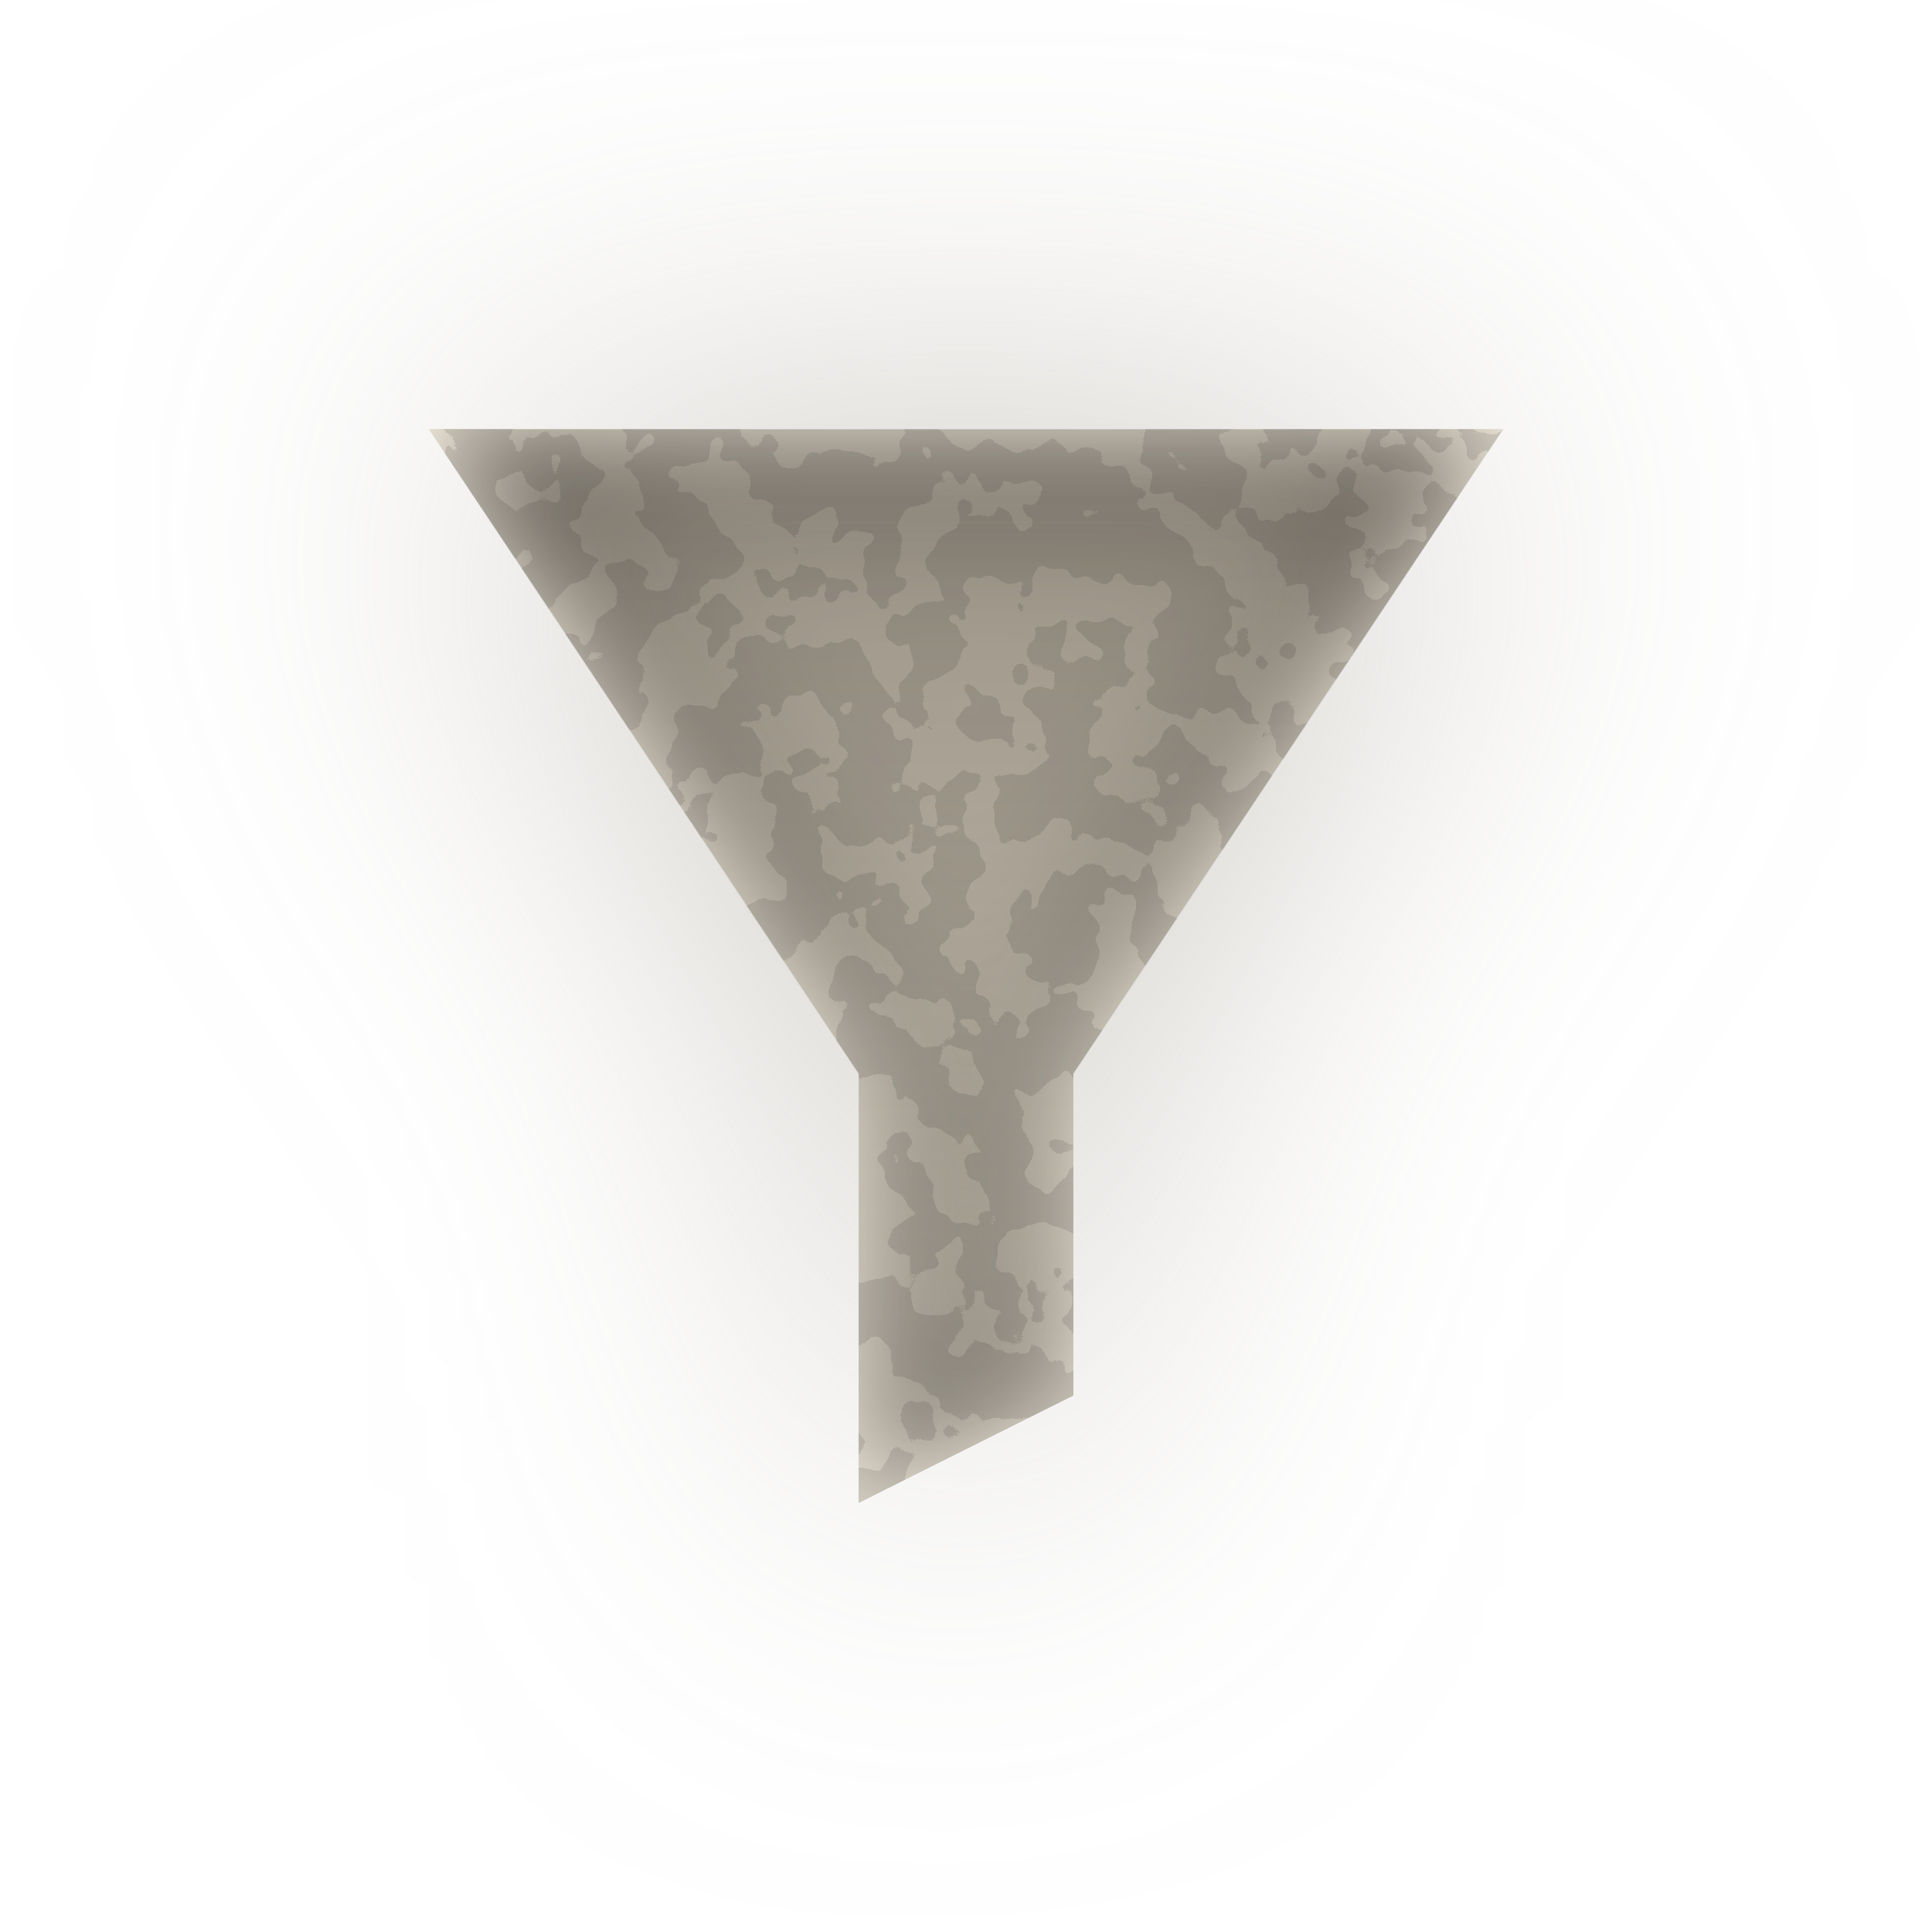
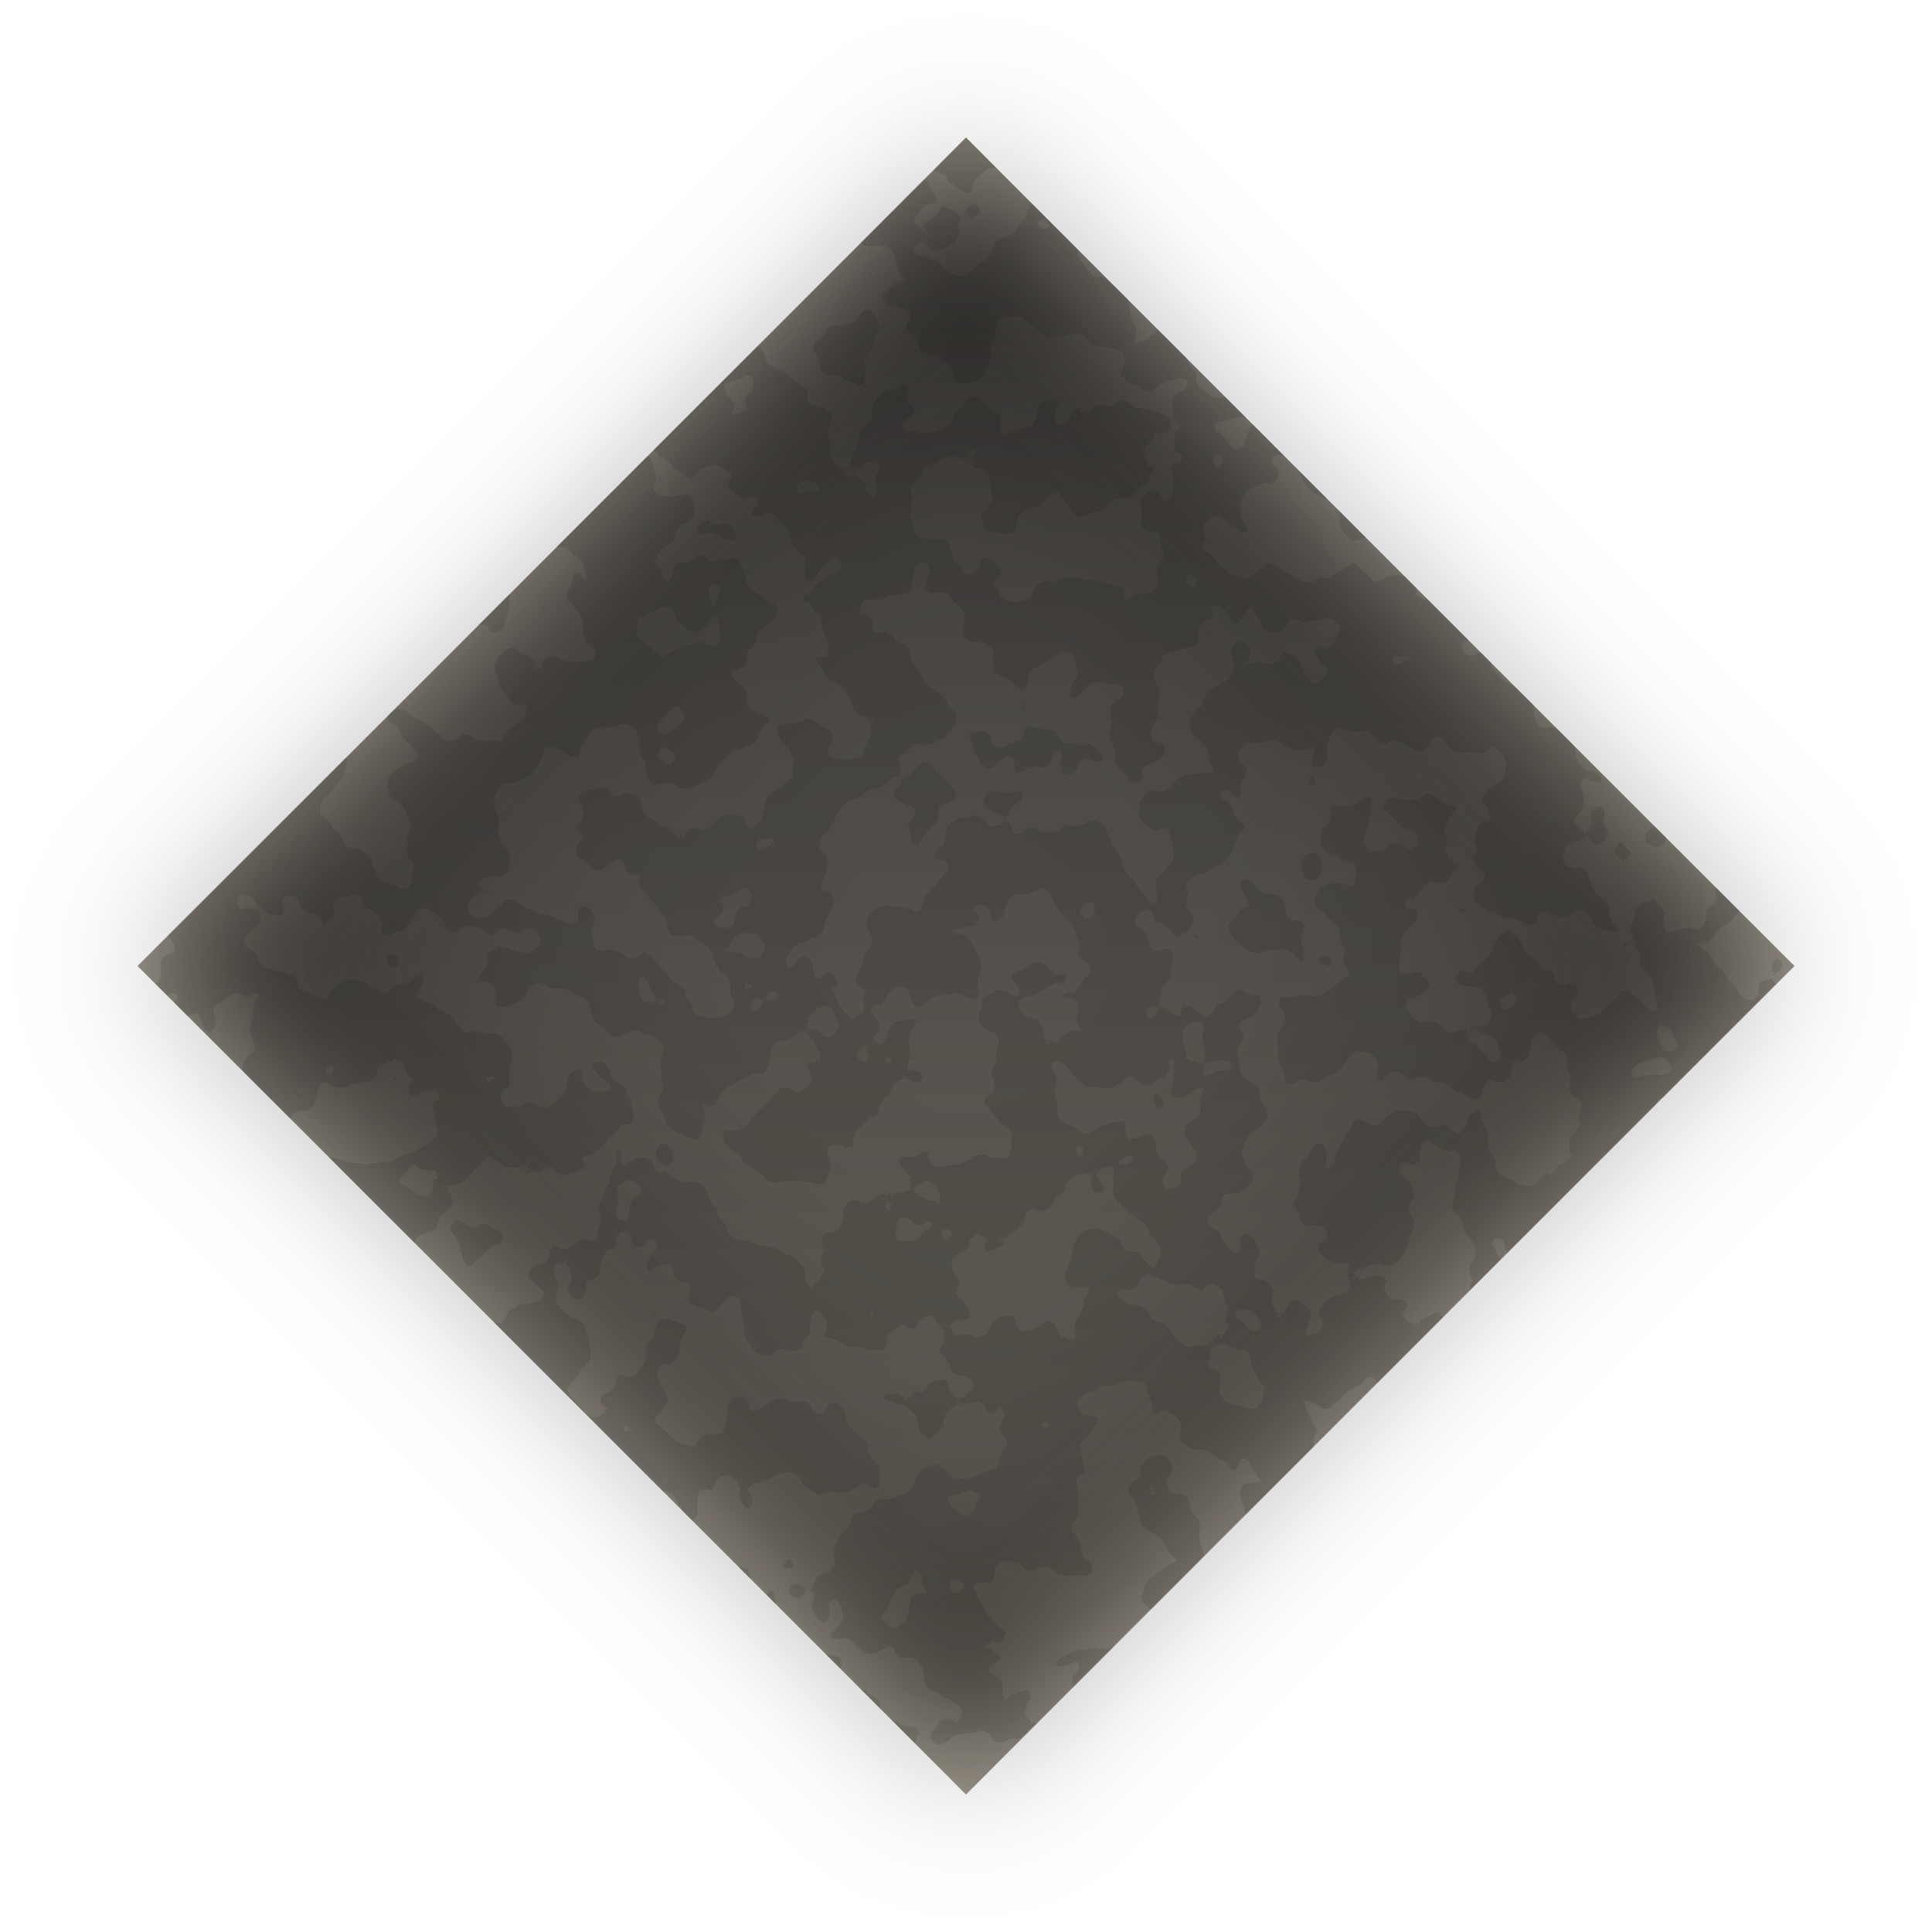
- <svg xmlns="http://www.w3.org/2000/svg" preserveAspectRatio="none" overflow="visible" style="display: block;" width="18" height="18" viewBox="0 0 18 18" fill="none">
-   <g id="icon/filter">
-     <g id="icon/filter/focus" filter="url(#filter0_diin_0_6)">
-       <path d="M10 10V13L8 14V10L4 4H14L10 10Z" fill="url(#paint0_linear_0_6)" />
+ <svg xmlns="http://www.w3.org/2000/svg" preserveAspectRatio="none" overflow="visible" style="display: block;" width="14" height="14" viewBox="0 0 14 14" fill="none">
+   <g id="quest__status">
+     <g id="diamond" filter="url(#filter0_diin_0_225)">
+       <path d="M7 1L13 7L7 13L1 7L7 1Z" fill="url(#paint0_linear_0_225)" />
    </g>
  </g>
  <defs>
-     <filter id="filter0_diin_0_6" x="0" y="0" width="18" height="18" filterUnits="userSpaceOnUse" color-interpolation-filters="sRGB">
+     <filter id="filter0_diin_0_225" x="0" y="0" width="14" height="14" filterUnits="userSpaceOnUse" color-interpolation-filters="sRGB">
      <feFlood flood-opacity="0" result="BackgroundImageFix" />
      <feColorMatrix in="SourceAlpha" type="matrix" values="0 0 0 0 0 0 0 0 0 0 0 0 0 0 0 0 0 0 127 0" result="hardAlpha" />
      <feOffset />
-       <feGaussianBlur stdDeviation="2" />
+       <feGaussianBlur stdDeviation="0.5" />
      <feComposite in2="hardAlpha" operator="out" />
-       <feColorMatrix type="matrix" values="0 0 0 0 0.604 0 0 0 0 0.573 0 0 0 0 0.522 0 0 0 0.5 0" />
-       <feBlend mode="normal" in2="BackgroundImageFix" result="effect1_dropShadow_0_6" />
+       <feColorMatrix type="matrix" values="0 0 0 0 0 0 0 0 0 0 0 0 0 0 0 0 0 0 0.25 0" />
+       <feBlend mode="normal" in2="BackgroundImageFix" result="effect1_dropShadow_0_225" />
      <feBlend mode="normal" in="SourceGraphic" in2="BackgroundImageFix" result="shape" />
      <feColorMatrix in="SourceAlpha" type="matrix" values="0 0 0 0 0 0 0 0 0 0 0 0 0 0 0 0 0 0 127 0" result="hardAlpha" />
      <feOffset />
-       <feGaussianBlur stdDeviation="1" />
+       <feGaussianBlur stdDeviation="2" />
      <feComposite in2="hardAlpha" operator="arithmetic" k2="-1" k3="1" />
      <feColorMatrix type="matrix" values="0 0 0 0 0 0 0 0 0 0 0 0 0 0 0 0 0 0 0.55 0" />
-       <feBlend mode="normal" in2="shape" result="effect2_innerShadow_0_6" />
+       <feBlend mode="normal" in2="shape" result="effect2_innerShadow_0_225" />
      <feColorMatrix in="SourceAlpha" type="matrix" values="0 0 0 0 0 0 0 0 0 0 0 0 0 0 0 0 0 0 127 0" result="hardAlpha" />
      <feOffset />
      <feGaussianBlur stdDeviation="0.5" />
      <feComposite in2="hardAlpha" operator="arithmetic" k2="-1" k3="1" />
-       <feColorMatrix type="matrix" values="0 0 0 0 1 0 0 0 0 0.972 0 0 0 0 0.918 0 0 0 1 0" />
-       <feBlend mode="normal" in2="effect2_innerShadow_0_6" result="effect3_innerShadow_0_6" />
+       <feColorMatrix type="matrix" values="0 0 0 0 0.812 0 0 0 0 0.78 0 0 0 0 0.722 0 0 0 0.75 0" />
+       <feBlend mode="normal" in2="effect2_innerShadow_0_225" result="effect3_innerShadow_0_225" />
      <feTurbulence type="fractalNoise" baseFrequency="1.667 1.667" stitchTiles="stitch" numOctaves="3" result="noise" seed="3954" />
      <feColorMatrix in="noise" type="luminanceToAlpha" result="alphaNoise" />
      <feComponentTransfer in="alphaNoise" result="coloredNoise1">
        <feFuncA type="discrete" tableValues="1 1 1 1 1 1 1 1 1 1 1 1 1 1 1 1 1 1 1 1 1 1 1 1 1 1 1 1 1 1 1 1 1 1 1 1 1 1 1 1 1 1 1 1 1 1 1 1 1 1 1 0 0 0 0 0 0 0 0 0 0 0 0 0 0 0 0 0 0 0 0 0 0 0 0 0 0 0 0 0 0 0 0 0 0 0 0 0 0 0 0 0 0 0 0 0 0 0 0 0 " />
      </feComponentTransfer>
-       <feComposite operator="in" in2="effect3_innerShadow_0_6" in="coloredNoise1" result="noise1Clipped" />
+       <feComposite operator="in" in2="effect3_innerShadow_0_225" in="coloredNoise1" result="noise1Clipped" />
      <feFlood flood-color="rgba(0, 0, 0, 0.1)" result="color1Flood" />
      <feComposite operator="in" in2="noise1Clipped" in="color1Flood" result="color1" />
-       <feMerge result="effect4_noise_0_6">
-         <feMergeNode in="effect3_innerShadow_0_6" />
+       <feMerge result="effect4_noise_0_225">
+         <feMergeNode in="effect3_innerShadow_0_225" />
        <feMergeNode in="color1" />
      </feMerge>
-       <feBlend mode="normal" in="effect4_noise_0_6" in2="effect1_dropShadow_0_6" result="effect4_noise_0_6" />
+       <feBlend mode="normal" in="effect4_noise_0_225" in2="effect1_dropShadow_0_225" result="effect4_noise_0_225" />
    </filter>
-     <linearGradient id="paint0_linear_0_6" x1="9" y1="4" x2="9" y2="14" gradientUnits="userSpaceOnUse">
-       <stop stop-color="#9A9285" />
-       <stop offset="1" stop-color="#CFC7B8" />
+     <linearGradient id="paint0_linear_0_225" x1="7" y1="1" x2="7" y2="13" gradientUnits="userSpaceOnUse">
+       <stop stop-color="#3E3C3A" />
+       <stop offset="1" stop-color="#6A655D" />
    </linearGradient>
  </defs>
</svg>
